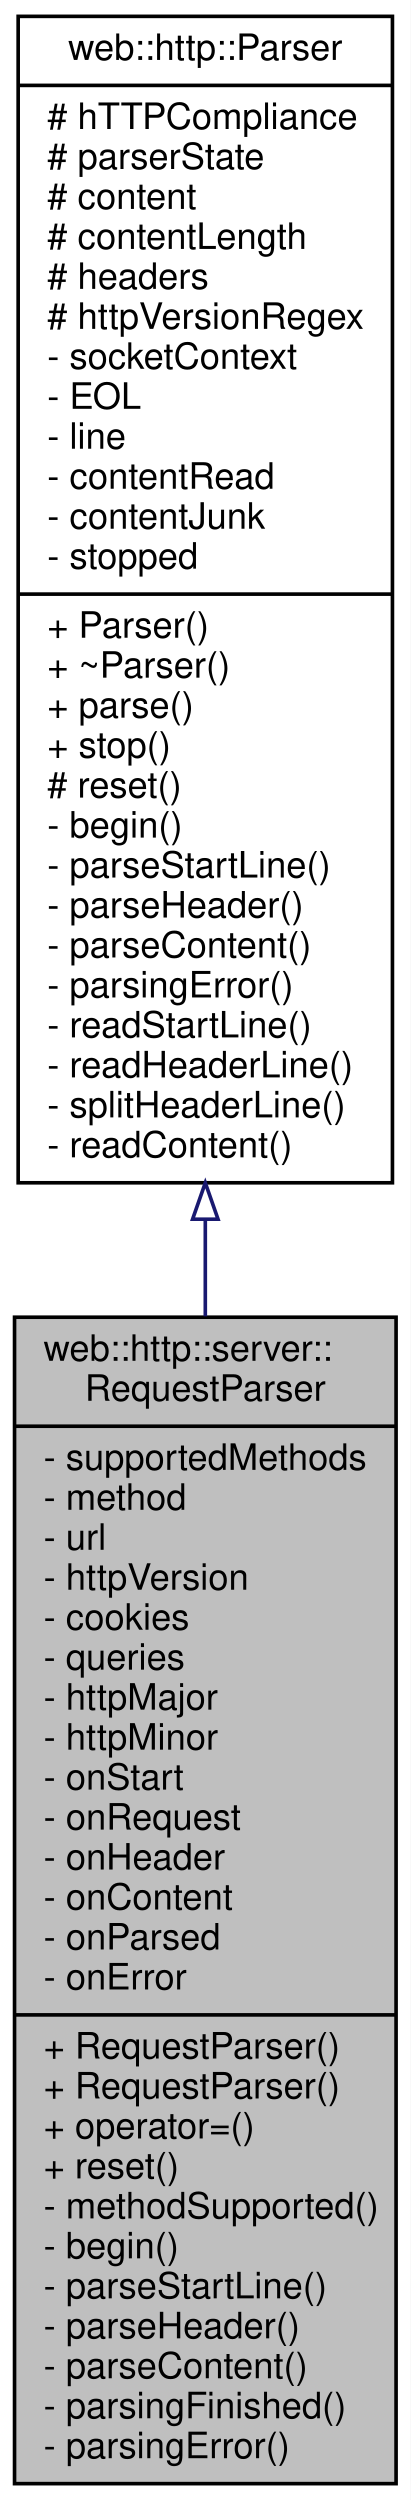
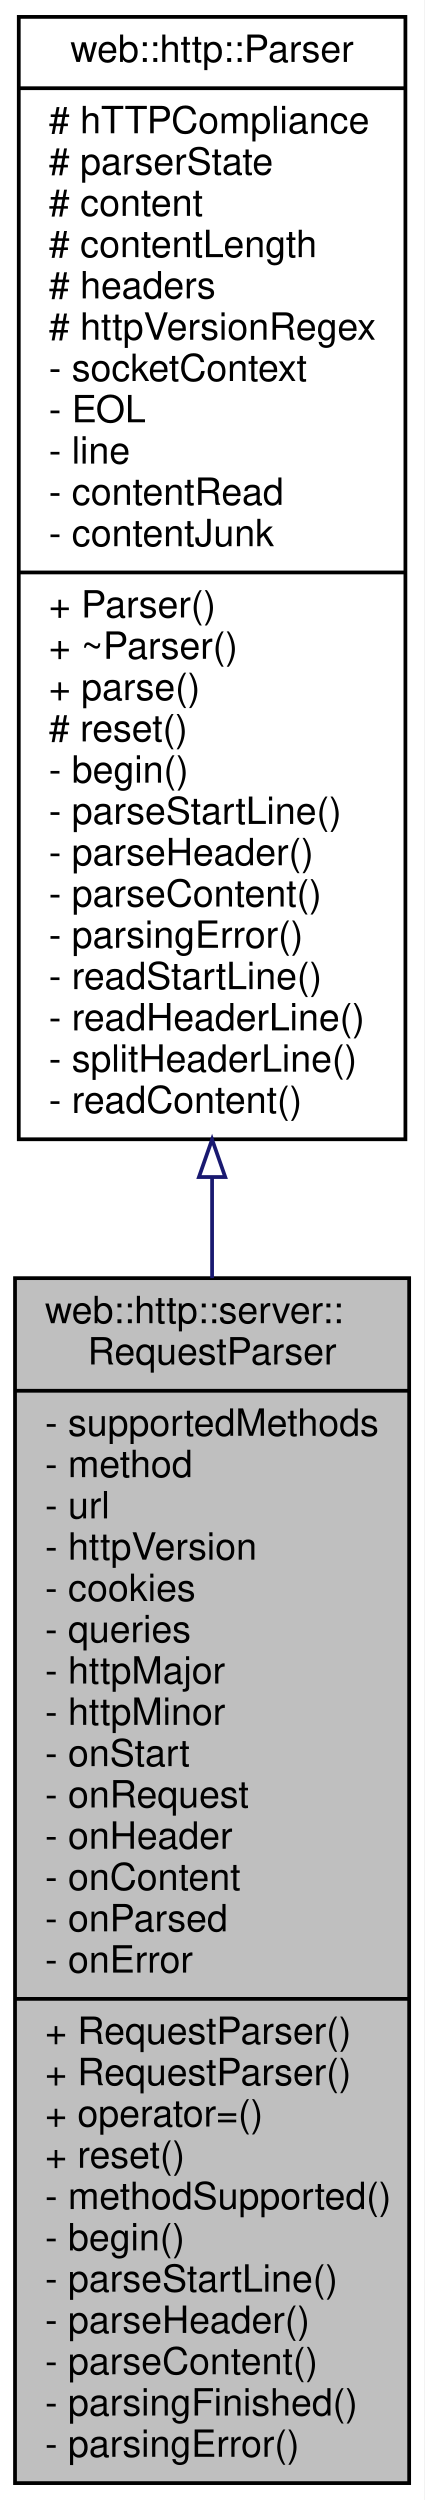
- <svg xmlns="http://www.w3.org/2000/svg" xmlns:xlink="http://www.w3.org/1999/xlink" width="113pt" height="688pt" viewBox="0.00 0.00 113.00 688.00">
-   <g id="graph0" class="graph" transform="scale(1 1) rotate(0) translate(4 684)">
-     <polygon fill="white" stroke="transparent" points="-4,4 -4,-684 109,-684 109,4 -4,4" />
+ <svg xmlns="http://www.w3.org/2000/svg" xmlns:xlink="http://www.w3.org/1999/xlink" width="113pt" height="666pt" viewBox="0.00 0.00 113.00 666.00">
+   <g id="graph0" class="graph" transform="scale(1 1) rotate(0) translate(4 662)">
+     <polygon fill="white" stroke="transparent" points="-4,4 -4,-662 109,-662 109,4 -4,4" />
    <g id="node1" class="node">
      <g id="a_node1">
        <a xlink:title=" ">
          <polygon fill="#bfbfbf" stroke="black" points="0,-0.5 0,-321.5 105,-321.5 105,-0.5 0,-0.5" />
          <text text-anchor="start" x="8" y="-309.5" font-family="Helvetica,sans-Serif" font-size="10.00">web::http::server::</text>
          <text text-anchor="middle" x="52.5" y="-298.5" font-family="Helvetica,sans-Serif" font-size="10.00">RequestParser</text>
          <polyline fill="none" stroke="black" points="0,-291.5 105,-291.5 " />
          <text text-anchor="start" x="8" y="-279.5" font-family="Helvetica,sans-Serif" font-size="10.00">- supportedMethods</text>
          <text text-anchor="start" x="8" y="-268.5" font-family="Helvetica,sans-Serif" font-size="10.00">- method</text>
          <text text-anchor="start" x="8" y="-257.5" font-family="Helvetica,sans-Serif" font-size="10.00">- url</text>
          <text text-anchor="start" x="8" y="-246.5" font-family="Helvetica,sans-Serif" font-size="10.00">- httpVersion</text>
          <text text-anchor="start" x="8" y="-235.5" font-family="Helvetica,sans-Serif" font-size="10.00">- cookies</text>
          <text text-anchor="start" x="8" y="-224.5" font-family="Helvetica,sans-Serif" font-size="10.00">- queries</text>
          <text text-anchor="start" x="8" y="-213.5" font-family="Helvetica,sans-Serif" font-size="10.00">- httpMajor</text>
          <text text-anchor="start" x="8" y="-202.5" font-family="Helvetica,sans-Serif" font-size="10.00">- httpMinor</text>
          <text text-anchor="start" x="8" y="-191.5" font-family="Helvetica,sans-Serif" font-size="10.00">- onStart</text>
          <text text-anchor="start" x="8" y="-180.5" font-family="Helvetica,sans-Serif" font-size="10.00">- onRequest</text>
          <text text-anchor="start" x="8" y="-169.5" font-family="Helvetica,sans-Serif" font-size="10.00">- onHeader</text>
          <text text-anchor="start" x="8" y="-158.5" font-family="Helvetica,sans-Serif" font-size="10.00">- onContent</text>
          <text text-anchor="start" x="8" y="-147.5" font-family="Helvetica,sans-Serif" font-size="10.00">- onParsed</text>
          <text text-anchor="start" x="8" y="-136.5" font-family="Helvetica,sans-Serif" font-size="10.00">- onError</text>
          <polyline fill="none" stroke="black" points="0,-129.5 105,-129.5 " />
          <text text-anchor="start" x="8" y="-117.5" font-family="Helvetica,sans-Serif" font-size="10.00">+ RequestParser()</text>
          <text text-anchor="start" x="8" y="-106.5" font-family="Helvetica,sans-Serif" font-size="10.00">+ RequestParser()</text>
          <text text-anchor="start" x="8" y="-95.5" font-family="Helvetica,sans-Serif" font-size="10.00">+ operator=()</text>
          <text text-anchor="start" x="8" y="-84.5" font-family="Helvetica,sans-Serif" font-size="10.00">+ reset()</text>
          <text text-anchor="start" x="8" y="-73.5" font-family="Helvetica,sans-Serif" font-size="10.00">- methodSupported()</text>
          <text text-anchor="start" x="8" y="-62.5" font-family="Helvetica,sans-Serif" font-size="10.00">- begin()</text>
          <text text-anchor="start" x="8" y="-51.5" font-family="Helvetica,sans-Serif" font-size="10.00">- parseStartLine()</text>
          <text text-anchor="start" x="8" y="-40.5" font-family="Helvetica,sans-Serif" font-size="10.00">- parseHeader()</text>
          <text text-anchor="start" x="8" y="-29.5" font-family="Helvetica,sans-Serif" font-size="10.00">- parseContent()</text>
          <text text-anchor="start" x="8" y="-18.5" font-family="Helvetica,sans-Serif" font-size="10.00">- parsingFinished()</text>
          <text text-anchor="start" x="8" y="-7.5" font-family="Helvetica,sans-Serif" font-size="10.00">- parsingError()</text>
        </a>
      </g>
    </g>
    <g id="node2" class="node">
      <g id="a_node2">
        <a xlink:href="classweb_1_1http_1_1_parser.html" target="_top" xlink:title=" ">
-           <polygon fill="white" stroke="black" points="1,-358.5 1,-679.5 104,-679.5 104,-358.5 1,-358.5" />
-           <text text-anchor="middle" x="52.5" y="-667.5" font-family="Helvetica,sans-Serif" font-size="10.00">web::http::Parser</text>
-           <polyline fill="none" stroke="black" points="1,-660.5 104,-660.5 " />
-           <text text-anchor="start" x="9" y="-648.5" font-family="Helvetica,sans-Serif" font-size="10.00"># hTTPCompliance</text>
-           <text text-anchor="start" x="9" y="-637.5" font-family="Helvetica,sans-Serif" font-size="10.00"># parserState</text>
-           <text text-anchor="start" x="9" y="-626.5" font-family="Helvetica,sans-Serif" font-size="10.00"># content</text>
-           <text text-anchor="start" x="9" y="-615.5" font-family="Helvetica,sans-Serif" font-size="10.00"># contentLength</text>
-           <text text-anchor="start" x="9" y="-604.5" font-family="Helvetica,sans-Serif" font-size="10.00"># headers</text>
-           <text text-anchor="start" x="9" y="-593.5" font-family="Helvetica,sans-Serif" font-size="10.00"># httpVersionRegex</text>
-           <text text-anchor="start" x="9" y="-582.5" font-family="Helvetica,sans-Serif" font-size="10.00">- socketContext</text>
-           <text text-anchor="start" x="9" y="-571.5" font-family="Helvetica,sans-Serif" font-size="10.00">- EOL</text>
-           <text text-anchor="start" x="9" y="-560.5" font-family="Helvetica,sans-Serif" font-size="10.00">- line</text>
-           <text text-anchor="start" x="9" y="-549.5" font-family="Helvetica,sans-Serif" font-size="10.00">- contentRead</text>
-           <text text-anchor="start" x="9" y="-538.5" font-family="Helvetica,sans-Serif" font-size="10.00">- contentJunk</text>
-           <text text-anchor="start" x="9" y="-527.5" font-family="Helvetica,sans-Serif" font-size="10.00">- stopped</text>
-           <polyline fill="none" stroke="black" points="1,-520.5 104,-520.5 " />
-           <text text-anchor="start" x="9" y="-508.5" font-family="Helvetica,sans-Serif" font-size="10.00">+ Parser()</text>
-           <text text-anchor="start" x="9" y="-497.5" font-family="Helvetica,sans-Serif" font-size="10.00">+ ~Parser()</text>
-           <text text-anchor="start" x="9" y="-486.5" font-family="Helvetica,sans-Serif" font-size="10.00">+ parse()</text>
-           <text text-anchor="start" x="9" y="-475.5" font-family="Helvetica,sans-Serif" font-size="10.00">+ stop()</text>
+           <polygon fill="white" stroke="black" points="1,-358.5 1,-657.5 104,-657.5 104,-358.5 1,-358.5" />
+           <text text-anchor="middle" x="52.5" y="-645.5" font-family="Helvetica,sans-Serif" font-size="10.00">web::http::Parser</text>
+           <polyline fill="none" stroke="black" points="1,-638.5 104,-638.5 " />
+           <text text-anchor="start" x="9" y="-626.5" font-family="Helvetica,sans-Serif" font-size="10.00"># hTTPCompliance</text>
+           <text text-anchor="start" x="9" y="-615.5" font-family="Helvetica,sans-Serif" font-size="10.00"># parserState</text>
+           <text text-anchor="start" x="9" y="-604.5" font-family="Helvetica,sans-Serif" font-size="10.00"># content</text>
+           <text text-anchor="start" x="9" y="-593.5" font-family="Helvetica,sans-Serif" font-size="10.00"># contentLength</text>
+           <text text-anchor="start" x="9" y="-582.5" font-family="Helvetica,sans-Serif" font-size="10.00"># headers</text>
+           <text text-anchor="start" x="9" y="-571.5" font-family="Helvetica,sans-Serif" font-size="10.00"># httpVersionRegex</text>
+           <text text-anchor="start" x="9" y="-560.5" font-family="Helvetica,sans-Serif" font-size="10.00">- socketContext</text>
+           <text text-anchor="start" x="9" y="-549.5" font-family="Helvetica,sans-Serif" font-size="10.00">- EOL</text>
+           <text text-anchor="start" x="9" y="-538.5" font-family="Helvetica,sans-Serif" font-size="10.00">- line</text>
+           <text text-anchor="start" x="9" y="-527.5" font-family="Helvetica,sans-Serif" font-size="10.00">- contentRead</text>
+           <text text-anchor="start" x="9" y="-516.5" font-family="Helvetica,sans-Serif" font-size="10.00">- contentJunk</text>
+           <polyline fill="none" stroke="black" points="1,-509.5 104,-509.5 " />
+           <text text-anchor="start" x="9" y="-497.5" font-family="Helvetica,sans-Serif" font-size="10.00">+ Parser()</text>
+           <text text-anchor="start" x="9" y="-486.5" font-family="Helvetica,sans-Serif" font-size="10.00">+ ~Parser()</text>
+           <text text-anchor="start" x="9" y="-475.5" font-family="Helvetica,sans-Serif" font-size="10.00">+ parse()</text>
          <text text-anchor="start" x="9" y="-464.5" font-family="Helvetica,sans-Serif" font-size="10.00"># reset()</text>
          <text text-anchor="start" x="9" y="-453.5" font-family="Helvetica,sans-Serif" font-size="10.00">- begin()</text>
          <text text-anchor="start" x="9" y="-442.5" font-family="Helvetica,sans-Serif" font-size="10.00">- parseStartLine()</text>
          <text text-anchor="start" x="9" y="-431.5" font-family="Helvetica,sans-Serif" font-size="10.00">- parseHeader()</text>
          <text text-anchor="start" x="9" y="-420.5" font-family="Helvetica,sans-Serif" font-size="10.00">- parseContent()</text>
          <text text-anchor="start" x="9" y="-409.5" font-family="Helvetica,sans-Serif" font-size="10.00">- parsingError()</text>
          <text text-anchor="start" x="9" y="-398.5" font-family="Helvetica,sans-Serif" font-size="10.00">- readStartLine()</text>
          <text text-anchor="start" x="9" y="-387.5" font-family="Helvetica,sans-Serif" font-size="10.00">- readHeaderLine()</text>
          <text text-anchor="start" x="9" y="-376.5" font-family="Helvetica,sans-Serif" font-size="10.00">- splitHeaderLine()</text>
          <text text-anchor="start" x="9" y="-365.5" font-family="Helvetica,sans-Serif" font-size="10.00">- readContent()</text>
        </a>
      </g>
    </g>
    <g id="edge1" class="edge">
-       <path fill="none" stroke="midnightblue" d="M52.5,-348.45C52.5,-339.54 52.5,-330.61 52.5,-321.74" />
-       <polygon fill="none" stroke="midnightblue" points="49,-348.48 52.5,-358.48 56,-348.48 49,-348.48" />
+       <path fill="none" stroke="midnightblue" d="M52.5,-348.37C52.5,-339.44 52.5,-330.45 52.5,-321.51" />
+       <polygon fill="none" stroke="midnightblue" points="49,-348.44 52.5,-358.44 56,-348.44 49,-348.44" />
    </g>
  </g>
</svg>
